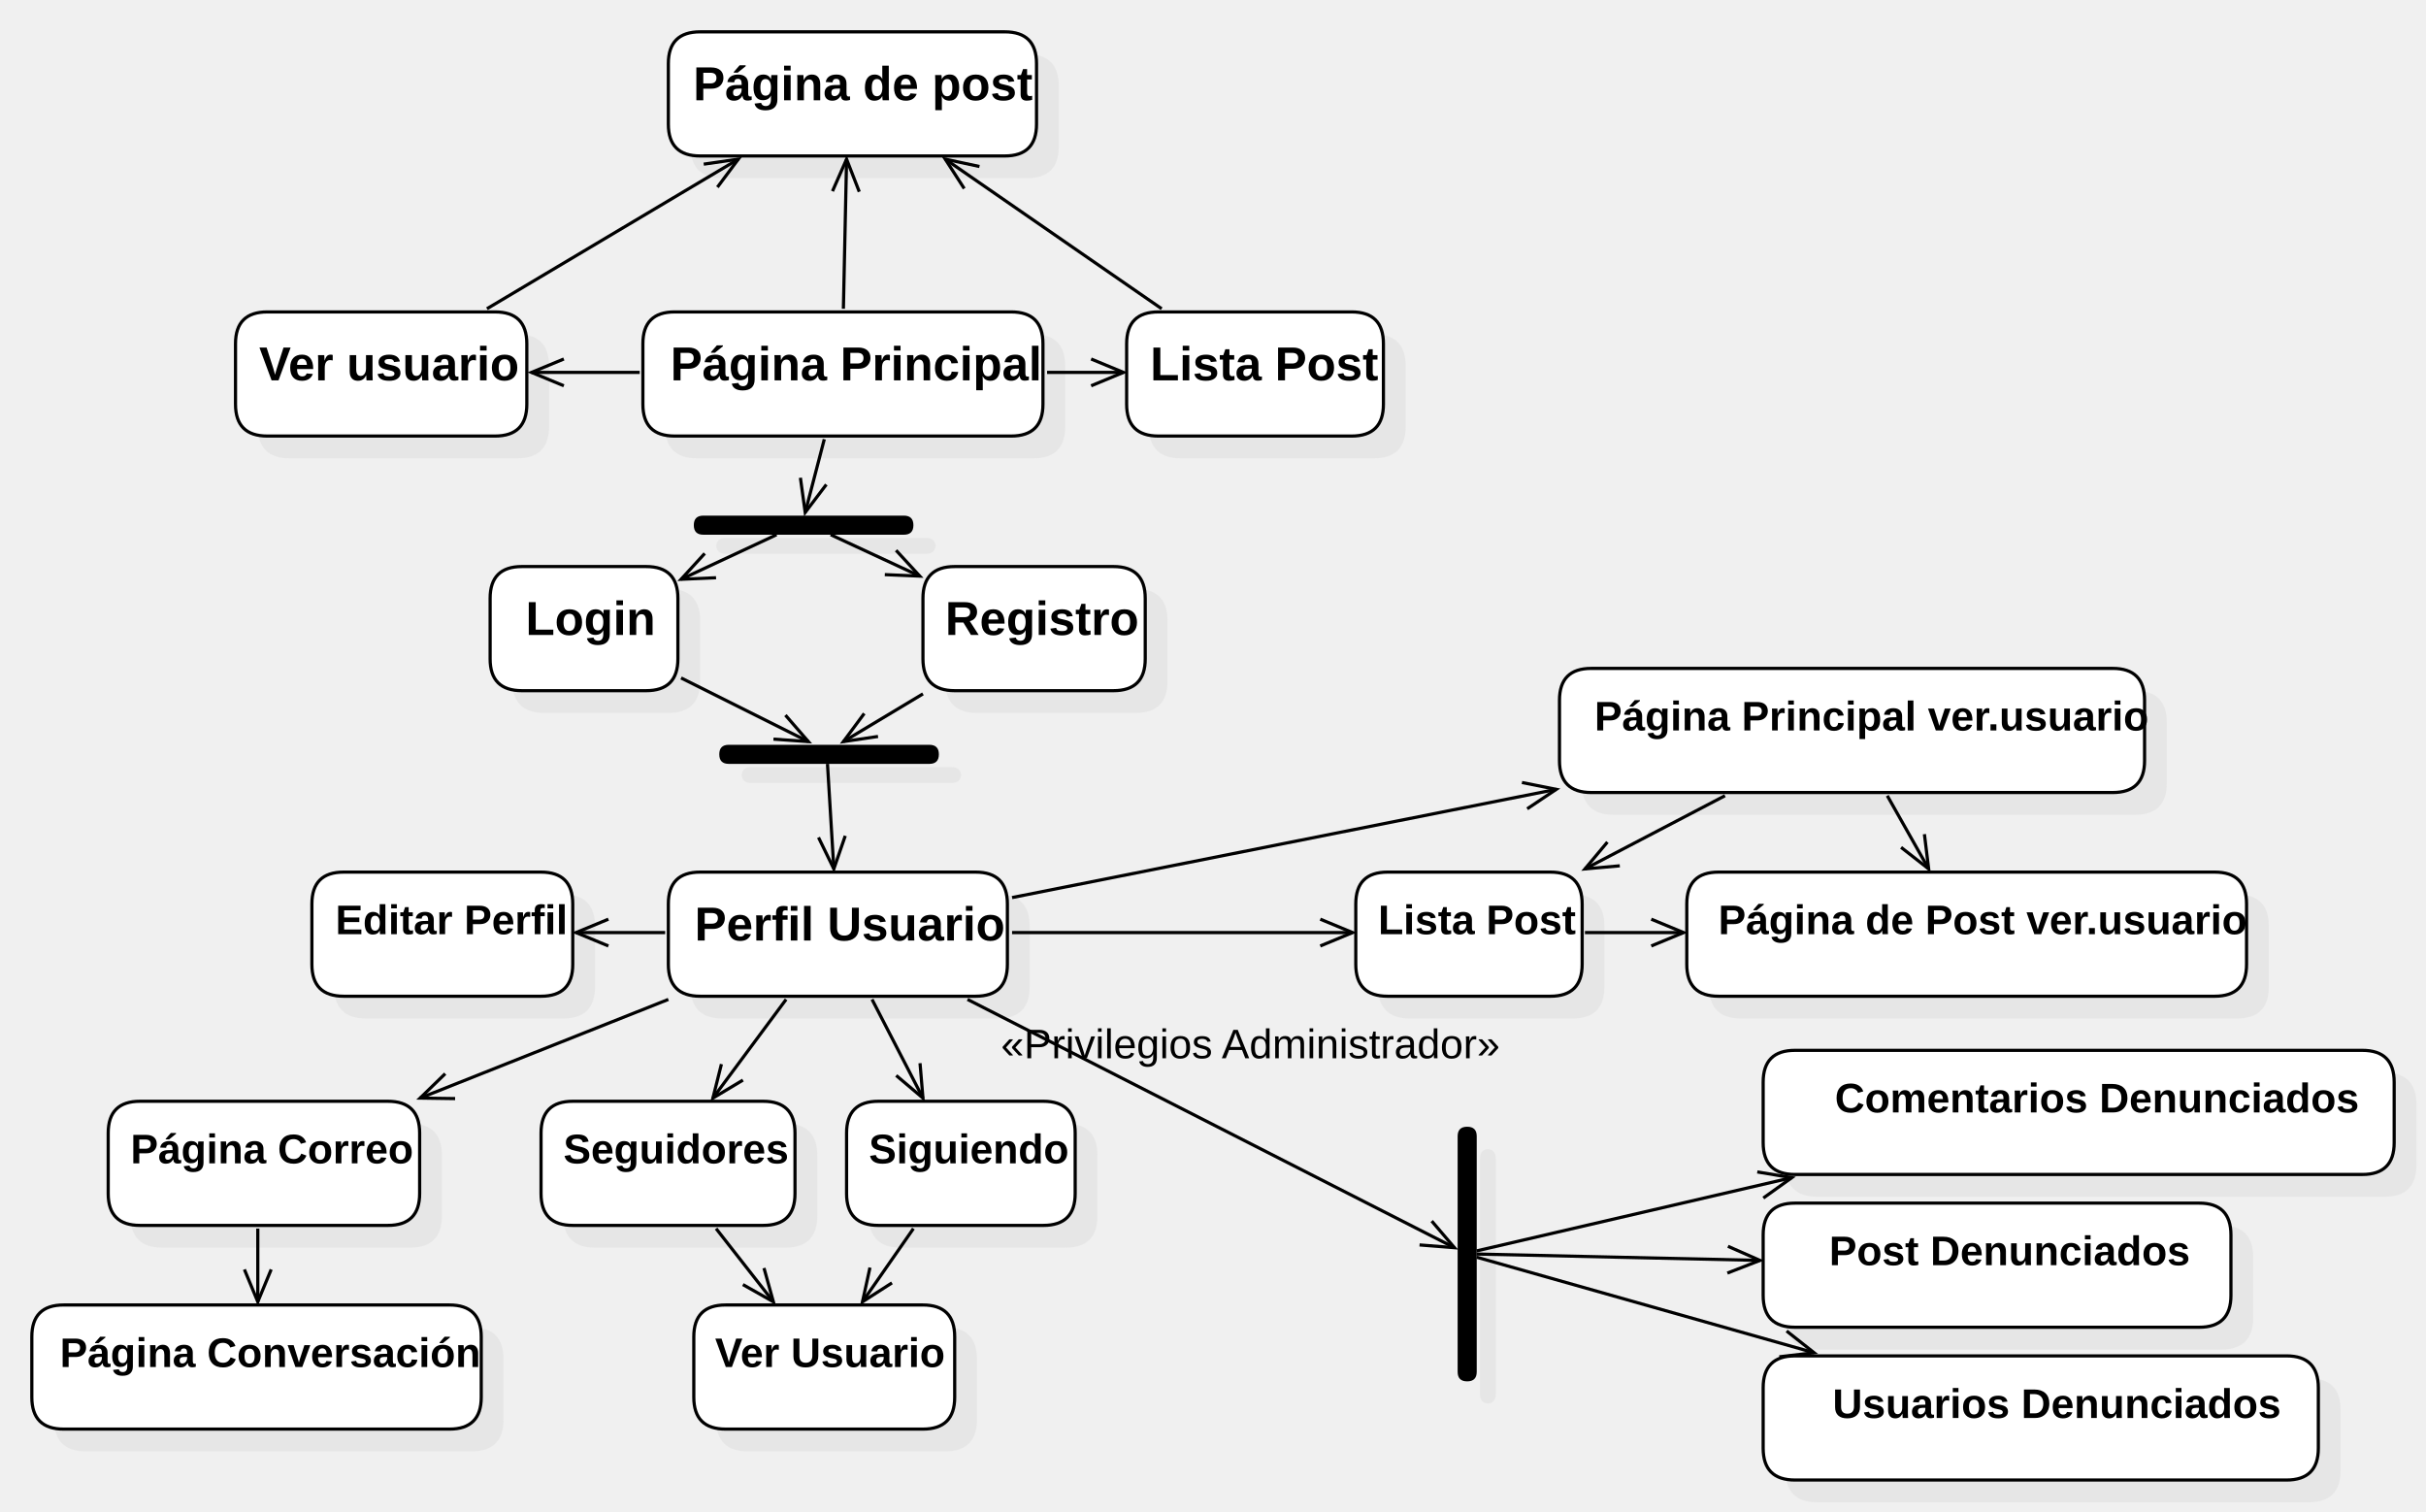
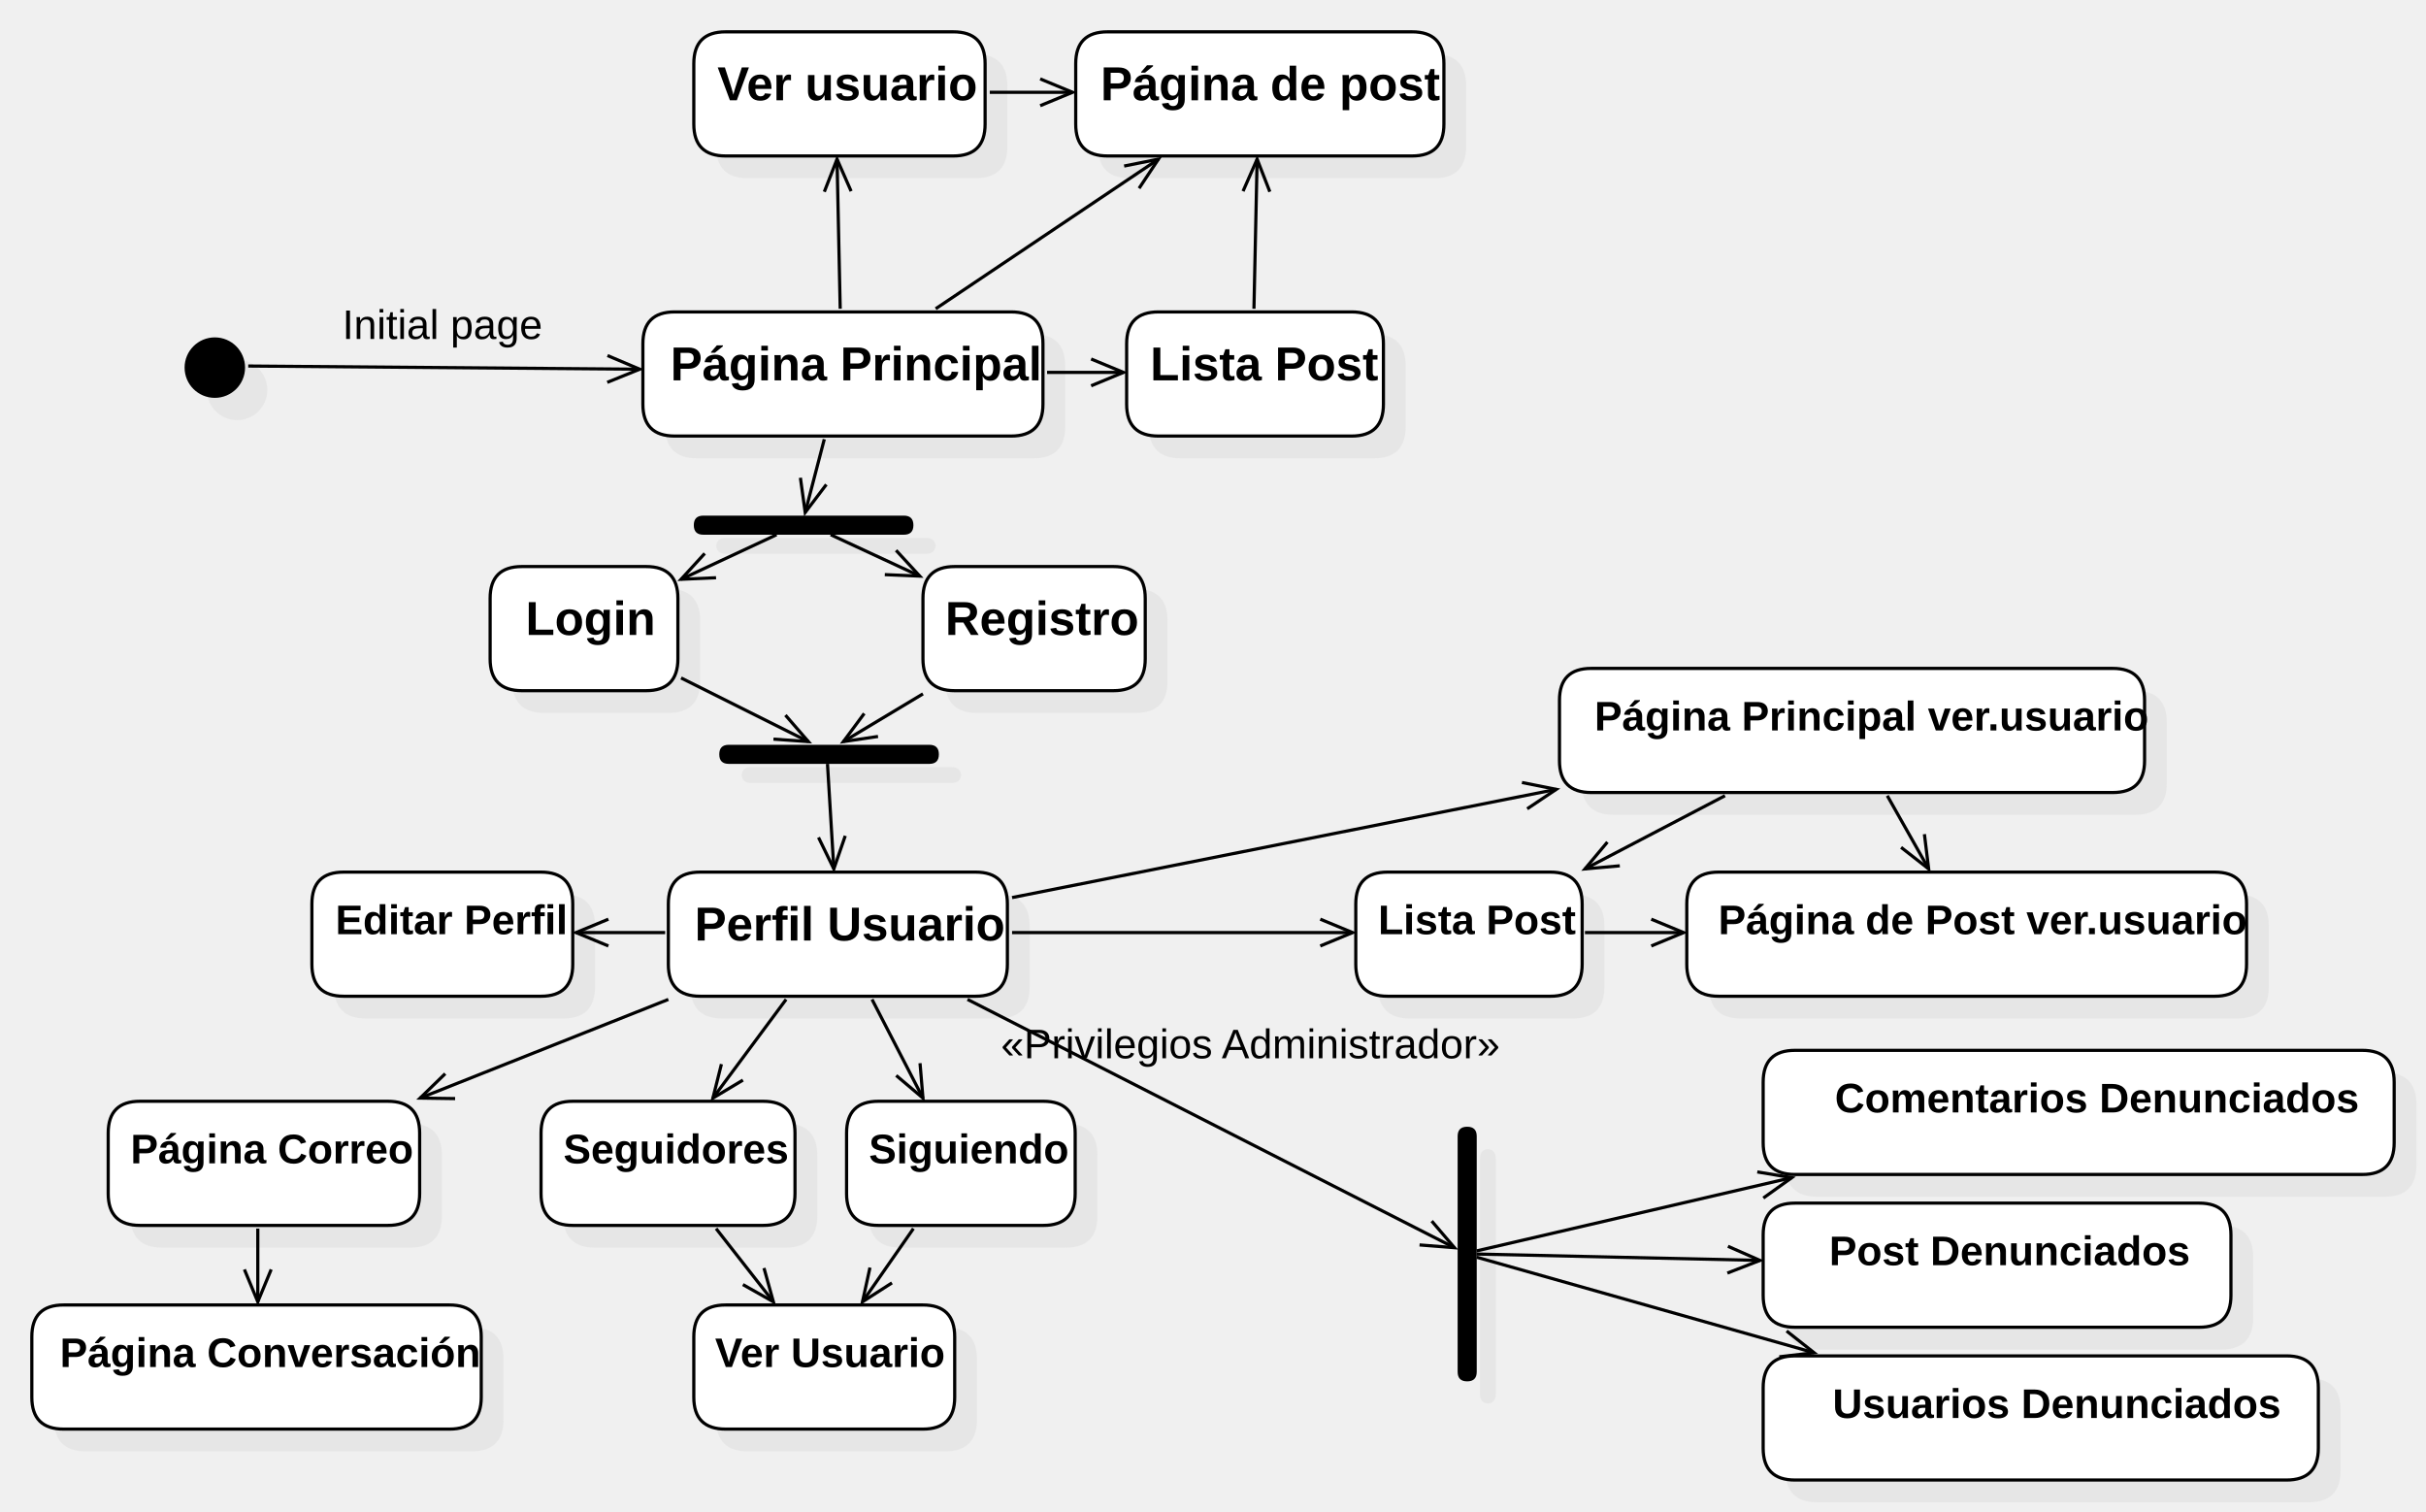
<svg xmlns="http://www.w3.org/2000/svg" version="1.1" width="762.268" height="475">
  <defs />
  <g>
    <g transform="translate(-30,-46) scale(1,1)">
      <path fill="#C0C0C0" stroke="none" d="M 249 151 L 354.704 151 Q 364.704 151 364.704 161 L 364.704 180 Q 364.704 190 354.704 190 L 249 190 Q 239 190 239 180 L 239 161 Q 239 151 249 151 Z" opacity="0.2" />
    </g>
    <g transform="translate(-30,-46) scale(1,1)">
      <path fill="#ffffff" stroke="none" d="M 242 144 L 347.704 144 Q 357.704 144 357.704 154 L 357.704 173 Q 357.704 183 347.704 183 L 242 183 Q 232 183 232 173 L 232 154 Q 232 144 242 144 Z" />
    </g>
    <g transform="translate(-30,-46) scale(1,1)">
      <path fill="none" stroke="#000000" d="M 242 144 L 347.704 144 Q 357.704 144 357.704 154 L 357.704 173 Q 357.704 183 347.704 183 L 242 183 Q 232 183 232 173 L 232 154 Q 232 144 242 144 Z" stroke-miterlimit="10" />
    </g>
    <g transform="translate(-30,-46) scale(1,1)">
      <g>
        <path fill="none" stroke="none" />
        <text fill="#000000" stroke="none" font-family="Arial" font-size="15px" font-style="normal" font-weight="bold" text-decoration="none" x="240.653" y="165.5">Página Principal</text>
      </g>
    </g>
    <g transform="translate(-30,-46) scale(1,1)">
-       <path fill="#C0C0C0" stroke="none" d="M 257 63 L 352.685 63 Q 362.685 63 362.685 73 L 362.685 92 Q 362.685 102 352.685 102 L 257 102 Q 247 102 247 92 L 247 73 Q 247 63 257 63 Z" opacity="0.2" />
-     </g>
-     <g transform="translate(-30,-46) scale(1,1)">
-       <path fill="#ffffff" stroke="none" d="M 250 56 L 345.685 56 Q 355.685 56 355.685 66 L 355.685 85 Q 355.685 95 345.685 95 L 250 95 Q 240 95 240 85 L 240 66 Q 240 56 250 56 Z" />
-     </g>
-     <g transform="translate(-30,-46) scale(1,1)">
-       <path fill="none" stroke="#000000" d="M 250 56 L 345.685 56 Q 355.685 56 355.685 66 L 355.685 85 Q 355.685 95 345.685 95 L 250 95 Q 240 95 240 85 L 240 66 Q 240 56 250 56 Z" stroke-miterlimit="10" />
-     </g>
-     <g transform="translate(-30,-46) scale(1,1)">
-       <g>
-         <path fill="none" stroke="none" />
-         <text fill="#000000" stroke="none" font-family="Arial" font-size="15px" font-style="normal" font-weight="bold" text-decoration="none" x="247.803" y="77.5">Página de post</text>
-       </g>
-     </g>
-     <g transform="translate(-30,-46) scale(1,1)">
-       <path fill="none" stroke="#000000" d="M 295 143 L 296 96" stroke-miterlimit="10" />
-     </g>
-     <g transform="translate(-30,-46) scale(1,1)">
-       <path fill="none" stroke="#000000" d="M 299.992 106.25 L 296 96 L 291.575 106.071" stroke-miterlimit="10" />
+       <path fill="#C0C0C0" stroke="none" d="M 385 63 L 480.685 63 Q 490.685 63 490.685 73 L 490.685 92 Q 490.685 102 480.685 102 L 385 102 Q 375 102 375 92 L 375 73 Q 375 63 385 63 Z" opacity="0.2" />
+     </g>
+     <g transform="translate(-30,-46) scale(1,1)">
+       <path fill="#ffffff" stroke="none" d="M 378 56 L 473.685 56 Q 483.685 56 483.685 66 L 483.685 85 Q 483.685 95 473.685 95 L 378 95 Q 368 95 368 85 L 368 66 Q 368 56 378 56 Z" />
+     </g>
+     <g transform="translate(-30,-46) scale(1,1)">
+       <path fill="none" stroke="#000000" d="M 378 56 L 473.685 56 Q 483.685 56 483.685 66 L 483.685 85 Q 483.685 95 473.685 95 L 378 95 Q 368 95 368 85 L 368 66 Q 368 56 378 56 Z" stroke-miterlimit="10" />
+     </g>
+     <g transform="translate(-30,-46) scale(1,1)">
+       <g>
+         <path fill="none" stroke="none" />
+         <text fill="#000000" stroke="none" font-family="Arial" font-size="15px" font-style="normal" font-weight="bold" text-decoration="none" x="375.803" y="77.5">Página de post</text>
+       </g>
+     </g>
+     <g transform="translate(-30,-46) scale(1,1)">
+       <path fill="none" stroke="#000000" d="M 324 143 L 394 96" stroke-miterlimit="10" />
+     </g>
+     <g transform="translate(-30,-46) scale(1,1)">
+       <path fill="none" stroke="#000000" d="M 387.909 105.16 L 394 96 L 383.216 98.17" stroke-miterlimit="10" />
    </g>
    <g transform="translate(-30,-46) scale(1,1)">
      <path fill="#C0C0C0" stroke="none" d="M 401 151 L 461.682 151 Q 471.682 151 471.682 161 L 471.682 180 Q 471.682 190 461.682 190 L 401 190 Q 391 190 391 180 L 391 161 Q 391 151 401 151 Z" opacity="0.2" />
    </g>
    <g transform="translate(-30,-46) scale(1,1)">
      <path fill="#ffffff" stroke="none" d="M 394 144 L 454.682 144 Q 464.682 144 464.682 154 L 464.682 173 Q 464.682 183 454.682 183 L 394 183 Q 384 183 384 173 L 384 154 Q 384 144 394 144 Z" />
    </g>
    <g transform="translate(-30,-46) scale(1,1)">
      <path fill="none" stroke="#000000" d="M 394 144 L 454.682 144 Q 464.682 144 464.682 154 L 464.682 173 Q 464.682 183 454.682 183 L 394 183 Q 384 183 384 173 L 384 154 Q 384 144 394 144 Z" stroke-miterlimit="10" />
    </g>
    <g transform="translate(-30,-46) scale(1,1)">
      <g>
        <path fill="none" stroke="none" />
        <text fill="#000000" stroke="none" font-family="Arial" font-size="15px" font-style="normal" font-weight="bold" text-decoration="none" x="391.408" y="165.5">Lista Post</text>
      </g>
    </g>
    <g transform="translate(-30,-46) scale(1,1)">
      <path fill="none" stroke="#000000" d="M 359 163 L 383 163" stroke-miterlimit="10" />
    </g>
    <g transform="translate(-30,-46) scale(1,1)">
      <path fill="none" stroke="#000000" d="M 372.837 167.21 L 383 163 L 372.837 158.79" stroke-miterlimit="10" />
    </g>
    <g transform="translate(-30,-46) scale(1,1)">
-       <path fill="#C0C0C0" stroke="none" d="M 121 151 L 192.529 151 Q 202.529 151 202.529 161 L 202.529 180 Q 202.529 190 192.529 190 L 121 190 Q 111 190 111 180 L 111 161 Q 111 151 121 151 Z" opacity="0.2" />
-     </g>
-     <g transform="translate(-30,-46) scale(1,1)">
-       <path fill="#ffffff" stroke="none" d="M 114 144 L 185.529 144 Q 195.529 144 195.529 154 L 195.529 173 Q 195.529 183 185.529 183 L 114 183 Q 104 183 104 173 L 104 154 Q 104 144 114 144 Z" />
-     </g>
-     <g transform="translate(-30,-46) scale(1,1)">
-       <path fill="none" stroke="#000000" d="M 114 144 L 185.529 144 Q 195.529 144 195.529 154 L 195.529 173 Q 195.529 183 185.529 183 L 114 183 Q 104 183 104 173 L 104 154 Q 104 144 114 144 Z" stroke-miterlimit="10" />
-     </g>
-     <g transform="translate(-30,-46) scale(1,1)">
-       <g>
-         <path fill="none" stroke="none" />
-         <text fill="#000000" stroke="none" font-family="Arial" font-size="15px" font-style="normal" font-weight="bold" text-decoration="none" x="111.411" y="165.5">Ver usuario</text>
-       </g>
-     </g>
-     <g transform="translate(-30,-46) scale(1,1)">
-       <path fill="none" stroke="#000000" d="M 231 163 L 197 163" stroke-miterlimit="10" />
-     </g>
-     <g transform="translate(-30,-46) scale(1,1)">
-       <path fill="none" stroke="#000000" d="M 207.163 158.79 L 197 163 L 207.163 167.21" stroke-miterlimit="10" />
-     </g>
-     <g transform="translate(-30,-46) scale(1,1)">
-       <path fill="none" stroke="#000000" d="M 395 143 L 327 96" stroke-miterlimit="10" />
-     </g>
-     <g transform="translate(-30,-46) scale(1,1)">
-       <path fill="none" stroke="#000000" d="M 337.754 98.315 L 327 96 L 332.967 105.241" stroke-miterlimit="10" />
-     </g>
-     <g transform="translate(-30,-46) scale(1,1)">
-       <path fill="none" stroke="#000000" d="M 183 143 L 262 96" stroke-miterlimit="10" />
-     </g>
-     <g transform="translate(-30,-46) scale(1,1)">
-       <path fill="none" stroke="#000000" d="M 255.418 104.814 L 262 96 L 251.114 97.578" stroke-miterlimit="10" />
+       <path fill="#C0C0C0" stroke="none" d="M 265 63 L 336.529 63 Q 346.529 63 346.529 73 L 346.529 92 Q 346.529 102 336.529 102 L 265 102 Q 255 102 255 92 L 255 73 Q 255 63 265 63 Z" opacity="0.2" />
+     </g>
+     <g transform="translate(-30,-46) scale(1,1)">
+       <path fill="#ffffff" stroke="none" d="M 258 56 L 329.529 56 Q 339.529 56 339.529 66 L 339.529 85 Q 339.529 95 329.529 95 L 258 95 Q 248 95 248 85 L 248 66 Q 248 56 258 56 Z" />
+     </g>
+     <g transform="translate(-30,-46) scale(1,1)">
+       <path fill="none" stroke="#000000" d="M 258 56 L 329.529 56 Q 339.529 56 339.529 66 L 339.529 85 Q 339.529 95 329.529 95 L 258 95 Q 248 95 248 85 L 248 66 Q 248 56 258 56 Z" stroke-miterlimit="10" />
+     </g>
+     <g transform="translate(-30,-46) scale(1,1)">
+       <g>
+         <path fill="none" stroke="none" />
+         <text fill="#000000" stroke="none" font-family="Arial" font-size="15px" font-style="normal" font-weight="bold" text-decoration="none" x="255.411" y="77.5">Ver usuario</text>
+       </g>
+     </g>
+     <g transform="translate(-30,-46) scale(1,1)">
+       <path fill="none" stroke="#000000" d="M 294 143 L 293 96" stroke-miterlimit="10" />
+     </g>
+     <g transform="translate(-30,-46) scale(1,1)">
+       <path fill="none" stroke="#000000" d="M 297.425 106.071 L 293 96 L 289.008 106.25" stroke-miterlimit="10" />
+     </g>
+     <g transform="translate(-30,-46) scale(1,1)">
+       <path fill="none" stroke="#000000" d="M 424 143 L 425 96" stroke-miterlimit="10" />
+     </g>
+     <g transform="translate(-30,-46) scale(1,1)">
+       <path fill="none" stroke="#000000" d="M 428.992 106.25 L 425 96 L 420.575 106.071" stroke-miterlimit="10" />
+     </g>
+     <g transform="translate(-30,-46) scale(1,1)">
+       <path fill="none" stroke="#000000" d="M 341 75 L 367 75" stroke-miterlimit="10" />
+     </g>
+     <g transform="translate(-30,-46) scale(1,1)">
+       <path fill="none" stroke="#000000" d="M 356.837 79.21 L 367 75 L 356.837 70.79" stroke-miterlimit="10" />
    </g>
    <g transform="translate(-30,-46) scale(1,1)">
      <path fill="#C0C0C0" stroke="none" d="M 258 215 L 321 215 Q 324 215 324 218 L 324 217 Q 324 220 321 220 L 258 220 Q 255 220 255 217 L 255 218 Q 255 215 258 215 Z" opacity="0.2" />
    </g>
    <g transform="translate(-30,-46) scale(1,1)">
      <path fill="#000000" stroke="none" d="M 251 208 L 314 208 Q 317 208 317 211 L 317 211 Q 317 214 314 214 L 251 214 Q 248 214 248 211 L 248 211 Q 248 208 251 208 Z" />
    </g>
    <g transform="translate(-30,-46) scale(1,1)">
      <path fill="#C0C0C0" stroke="none" d="M 266 287 L 329 287 Q 332 287 332 290 L 332 289 Q 332 292 329 292 L 266 292 Q 263 292 263 289 L 263 290 Q 263 287 266 287 Z" opacity="0.2" />
    </g>
    <g transform="translate(-30,-46) scale(1,1)">
      <path fill="#000000" stroke="none" d="M 259 280 L 322 280 Q 325 280 325 283 L 325 283 Q 325 286 322 286 L 259 286 Q 256 286 256 283 L 256 283 Q 256 280 259 280 Z" />
    </g>
    <g transform="translate(-30,-46) scale(1,1)">
      <path fill="none" stroke="#000000" d="M 289 184 L 283 207" stroke-miterlimit="10" />
    </g>
    <g transform="translate(-30,-46) scale(1,1)">
      <path fill="none" stroke="#000000" d="M 281.492 196.104 L 283 207 L 289.638 198.229" stroke-miterlimit="10" />
    </g>
    <g transform="translate(-30,-46) scale(1,1)">
      <path fill="#C0C0C0" stroke="none" d="M 201 231 L 240 231 Q 250 231 250 241 L 250 260 Q 250 270 240 270 L 201 270 Q 191 270 191 260 L 191 241 Q 191 231 201 231 Z" opacity="0.2" />
    </g>
    <g transform="translate(-30,-46) scale(1,1)">
      <path fill="#ffffff" stroke="none" d="M 194 224 L 233 224 Q 243 224 243 234 L 243 253 Q 243 263 233 263 L 194 263 Q 184 263 184 253 L 184 234 Q 184 224 194 224 Z" />
    </g>
    <g transform="translate(-30,-46) scale(1,1)">
      <path fill="none" stroke="#000000" d="M 194 224 L 233 224 Q 243 224 243 234 L 243 253 Q 243 263 233 263 L 194 263 Q 184 263 184 253 L 184 234 Q 184 224 194 224 Z" stroke-miterlimit="10" />
    </g>
    <g transform="translate(-30,-46) scale(1,1)">
      <g>
        <path fill="none" stroke="none" />
        <text fill="#000000" stroke="none" font-family="Arial" font-size="15px" font-style="normal" font-weight="bold" text-decoration="none" x="195.149" y="245.5">Login</text>
      </g>
    </g>
    <g transform="translate(-30,-46) scale(1,1)">
      <path fill="#C0C0C0" stroke="none" d="M 337 231 L 386.842 231 Q 396.842 231 396.842 241 L 396.842 260 Q 396.842 270 386.842 270 L 337 270 Q 327 270 327 260 L 327 241 Q 327 231 337 231 Z" opacity="0.2" />
    </g>
    <g transform="translate(-30,-46) scale(1,1)">
      <path fill="#ffffff" stroke="none" d="M 330 224 L 379.842 224 Q 389.842 224 389.842 234 L 389.842 253 Q 389.842 263 379.842 263 L 330 263 Q 320 263 320 253 L 320 234 Q 320 224 330 224 Z" />
    </g>
    <g transform="translate(-30,-46) scale(1,1)">
      <path fill="none" stroke="#000000" d="M 330 224 L 379.842 224 Q 389.842 224 389.842 234 L 389.842 253 Q 389.842 263 379.842 263 L 330 263 Q 320 263 320 253 L 320 234 Q 320 224 330 224 Z" stroke-miterlimit="10" />
    </g>
    <g transform="translate(-30,-46) scale(1,1)">
      <g>
        <path fill="none" stroke="none" />
        <text fill="#000000" stroke="none" font-family="Arial" font-size="15px" font-style="normal" font-weight="bold" text-decoration="none" x="326.994" y="245.5">Registro</text>
      </g>
    </g>
    <g transform="translate(-30,-46) scale(1,1)">
      <path fill="none" stroke="#000000" d="M 274 214 L 244 228" stroke-miterlimit="10" />
    </g>
    <g transform="translate(-30,-46) scale(1,1)">
      <path fill="none" stroke="#000000" d="M 251.429 219.888 L 244 228 L 254.989 227.517" stroke-miterlimit="10" />
    </g>
    <g transform="translate(-30,-46) scale(1,1)">
      <path fill="none" stroke="#000000" d="M 291 214 L 319 227" stroke-miterlimit="10" />
    </g>
    <g transform="translate(-30,-46) scale(1,1)">
      <path fill="none" stroke="#000000" d="M 308.01 226.538 L 319 227 L 311.555 218.902" stroke-miterlimit="10" />
    </g>
    <g transform="translate(-30,-46) scale(1,1)">
      <path fill="none" stroke="#000000" d="M 320 264 L 295 279" stroke-miterlimit="10" />
    </g>
    <g transform="translate(-30,-46) scale(1,1)">
      <path fill="none" stroke="#000000" d="M 301.549 270.162 L 295 279 L 305.88 277.381" stroke-miterlimit="10" />
    </g>
    <g transform="translate(-30,-46) scale(1,1)">
      <path fill="none" stroke="#000000" d="M 244 259 L 284 279" stroke-miterlimit="10" />
    </g>
    <g transform="translate(-30,-46) scale(1,1)">
      <path fill="none" stroke="#000000" d="M 273.028 278.22 L 284 279 L 276.793 270.69" stroke-miterlimit="10" />
    </g>
    <g transform="translate(-30,-46) scale(1,1)">
      <path fill="#C0C0C0" stroke="none" d="M 257 327 L 343.529 327 Q 353.529 327 353.529 337 L 353.529 356 Q 353.529 366 343.529 366 L 257 366 Q 247 366 247 356 L 247 337 Q 247 327 257 327 Z" opacity="0.2" />
    </g>
    <g transform="translate(-30,-46) scale(1,1)">
      <path fill="#ffffff" stroke="none" d="M 250 320 L 336.529 320 Q 346.529 320 346.529 330 L 346.529 349 Q 346.529 359 336.529 359 L 250 359 Q 240 359 240 349 L 240 330 Q 240 320 250 320 Z" />
    </g>
    <g transform="translate(-30,-46) scale(1,1)">
      <path fill="none" stroke="#000000" d="M 250 320 L 336.529 320 Q 346.529 320 346.529 330 L 346.529 349 Q 346.529 359 336.529 359 L 250 359 Q 240 359 240 349 L 240 330 Q 240 320 250 320 Z" stroke-miterlimit="10" />
    </g>
    <g transform="translate(-30,-46) scale(1,1)">
      <g>
        <path fill="none" stroke="none" />
        <text fill="#000000" stroke="none" font-family="Arial" font-size="15px" font-style="normal" font-weight="bold" text-decoration="none" x="248.25" y="341.5">Perfil Usuario</text>
      </g>
    </g>
    <g transform="translate(-30,-46) scale(1,1)">
      <path fill="none" stroke="#000000" d="M 290 286 L 292 319" stroke-miterlimit="10" />
    </g>
    <g transform="translate(-30,-46) scale(1,1)">
      <path fill="none" stroke="#000000" d="M 287.183 309.111 L 292 319 L 295.587 308.601" stroke-miterlimit="10" />
    </g>
    <g transform="translate(-30,-46) scale(1,1)">
      <path fill="#C0C0C0" stroke="none" d="M 537 263 L 700.84 263 Q 710.84 263 710.84 273 L 710.84 292 Q 710.84 302 700.84 302 L 537 302 Q 527 302 527 292 L 527 273 Q 527 263 537 263 Z" opacity="0.2" />
    </g>
    <g transform="translate(-30,-46) scale(1,1)">
      <path fill="#ffffff" stroke="none" d="M 530 256 L 693.84 256 Q 703.84 256 703.84 266 L 703.84 285 Q 703.84 295 693.84 295 L 530 295 Q 520 295 520 285 L 520 266 Q 520 256 530 256 Z" />
    </g>
    <g transform="translate(-30,-46) scale(1,1)">
      <path fill="none" stroke="#000000" d="M 530 256 L 693.84 256 Q 703.84 256 703.84 266 L 703.84 285 Q 703.84 295 693.84 295 L 530 295 Q 520 295 520 285 L 520 266 Q 520 256 530 256 Z" stroke-miterlimit="10" />
    </g>
    <g transform="translate(-30,-46) scale(1,1)">
      <g>
        <path fill="none" stroke="none" />
        <text fill="#000000" stroke="none" font-family="Arial" font-size="13px" font-style="normal" font-weight="bold" text-decoration="none" x="530.987" y="275.5">Página Principal ver.usuario</text>
      </g>
    </g>
    <g transform="translate(-30,-46) scale(1,1)">
      <path fill="none" stroke="#000000" d="M 348 328 L 519 294" stroke-miterlimit="10" />
    </g>
    <g transform="translate(-30,-46) scale(1,1)">
      <path fill="none" stroke="#000000" d="M 509.853 300.111 L 519 294 L 508.212 291.853" stroke-miterlimit="10" />
    </g>
    <g transform="translate(-30,-46) scale(1,1)">
      <path fill="#C0C0C0" stroke="none" d="M 577 327 L 732.886 327 Q 742.886 327 742.886 337 L 742.886 356 Q 742.886 366 732.886 366 L 577 366 Q 567 366 567 356 L 567 337 Q 567 327 577 327 Z" opacity="0.2" />
    </g>
    <g transform="translate(-30,-46) scale(1,1)">
      <path fill="#ffffff" stroke="none" d="M 570 320 L 725.886 320 Q 735.886 320 735.886 330 L 735.886 349 Q 735.886 359 725.886 359 L 570 359 Q 560 359 560 349 L 560 330 Q 560 320 570 320 Z" />
    </g>
    <g transform="translate(-30,-46) scale(1,1)">
      <path fill="none" stroke="#000000" d="M 570 320 L 725.886 320 Q 735.886 320 735.886 330 L 735.886 349 Q 735.886 359 725.886 359 L 570 359 Q 560 359 560 349 L 560 330 Q 560 320 570 320 Z" stroke-miterlimit="10" />
    </g>
    <g transform="translate(-30,-46) scale(1,1)">
      <g>
        <path fill="none" stroke="none" />
        <text fill="#000000" stroke="none" font-family="Arial" font-size="13px" font-style="normal" font-weight="bold" text-decoration="none" x="569.896" y="339.5">Página de Post ver.usuario</text>
      </g>
    </g>
    <g transform="translate(-30,-46) scale(1,1)">
      <path fill="none" stroke="#000000" d="M 623 296 L 636 319" stroke-miterlimit="10" />
    </g>
    <g transform="translate(-30,-46) scale(1,1)">
      <path fill="none" stroke="#000000" d="M 627.335 312.224 L 636 319 L 634.664 308.081" stroke-miterlimit="10" />
    </g>
    <g transform="translate(-30,-46) scale(1,1)">
      <path fill="#C0C0C0" stroke="none" d="M 473 327 L 524.125 327 Q 534.125 327 534.125 337 L 534.125 356 Q 534.125 366 524.125 366 L 473 366 Q 463 366 463 356 L 463 337 Q 463 327 473 327 Z" opacity="0.2" />
    </g>
    <g transform="translate(-30,-46) scale(1,1)">
      <path fill="#ffffff" stroke="none" d="M 466 320 L 517.125 320 Q 527.125 320 527.125 330 L 527.125 349 Q 527.125 359 517.125 359 L 466 359 Q 456 359 456 349 L 456 330 Q 456 320 466 320 Z" />
    </g>
    <g transform="translate(-30,-46) scale(1,1)">
      <path fill="none" stroke="#000000" d="M 466 320 L 517.125 320 Q 527.125 320 527.125 330 L 527.125 349 Q 527.125 359 517.125 359 L 466 359 Q 456 359 456 349 L 456 330 Q 456 320 466 320 Z" stroke-miterlimit="10" />
    </g>
    <g transform="translate(-30,-46) scale(1,1)">
      <g>
        <path fill="none" stroke="none" />
        <text fill="#000000" stroke="none" font-family="Arial" font-size="13px" font-style="normal" font-weight="bold" text-decoration="none" x="463.02" y="339.5">Lista Post</text>
      </g>
    </g>
    <g transform="translate(-30,-46) scale(1,1)">
      <path fill="none" stroke="#000000" d="M 348 339 L 455 339" stroke-miterlimit="10" />
    </g>
    <g transform="translate(-30,-46) scale(1,1)">
      <path fill="none" stroke="#000000" d="M 444.837 343.21 L 455 339 L 444.837 334.79" stroke-miterlimit="10" />
    </g>
    <g transform="translate(-30,-46) scale(1,1)">
      <path fill="none" stroke="#000000" d="M 528 339 L 559 339" stroke-miterlimit="10" />
    </g>
    <g transform="translate(-30,-46) scale(1,1)">
      <path fill="none" stroke="#000000" d="M 548.837 343.21 L 559 339 L 548.837 334.79" stroke-miterlimit="10" />
    </g>
    <g transform="translate(-30,-46) scale(1,1)">
      <path fill="none" stroke="#000000" d="M 572 296 L 528 319" stroke-miterlimit="10" />
    </g>
    <g transform="translate(-30,-46) scale(1,1)">
      <path fill="none" stroke="#000000" d="M 535.056 310.562 L 528 319 L 538.956 318.023" stroke-miterlimit="10" />
    </g>
    <g transform="translate(-30,-46) scale(1,1)">
      <path fill="#C0C0C0" stroke="none" d="M 145 327 L 206.966 327 Q 216.966 327 216.966 337 L 216.966 356 Q 216.966 366 206.966 366 L 145 366 Q 135 366 135 356 L 135 337 Q 135 327 145 327 Z" opacity="0.2" />
    </g>
    <g transform="translate(-30,-46) scale(1,1)">
      <path fill="#ffffff" stroke="none" d="M 138 320 L 199.966 320 Q 209.966 320 209.966 330 L 209.966 349 Q 209.966 359 199.966 359 L 138 359 Q 128 359 128 349 L 128 330 Q 128 320 138 320 Z" />
    </g>
    <g transform="translate(-30,-46) scale(1,1)">
      <path fill="none" stroke="#000000" d="M 138 320 L 199.966 320 Q 209.966 320 209.966 330 L 209.966 349 Q 209.966 359 199.966 359 L 138 359 Q 128 359 128 349 L 128 330 Q 128 320 138 320 Z" stroke-miterlimit="10" />
    </g>
    <g transform="translate(-30,-46) scale(1,1)">
      <g>
        <path fill="none" stroke="none" />
        <text fill="#000000" stroke="none" font-family="Arial" font-size="13px" font-style="normal" font-weight="bold" text-decoration="none" x="135.388" y="339.5">Editar Perfil</text>
      </g>
    </g>
    <g transform="translate(-30,-46) scale(1,1)">
      <path fill="none" stroke="#000000" d="M 239 339 L 211 339" stroke-miterlimit="10" />
    </g>
    <g transform="translate(-30,-46) scale(1,1)">
      <path fill="none" stroke="#000000" d="M 221.163 334.79 L 211 339 L 221.163 343.21" stroke-miterlimit="10" />
    </g>
    <g transform="translate(-30,-46) scale(1,1)">
      <path fill="#C0C0C0" stroke="none" d="M 81 399 L 158.854 399 Q 168.854 399 168.854 409 L 168.854 428 Q 168.854 438 158.854 438 L 81 438 Q 71 438 71 428 L 71 409 Q 71 399 81 399 Z" opacity="0.2" />
    </g>
    <g transform="translate(-30,-46) scale(1,1)">
      <path fill="#ffffff" stroke="none" d="M 74 392 L 151.854 392 Q 161.854 392 161.854 402 L 161.854 421 Q 161.854 431 151.854 431 L 74 431 Q 64 431 64 421 L 64 402 Q 64 392 74 392 Z" />
    </g>
    <g transform="translate(-30,-46) scale(1,1)">
      <path fill="none" stroke="#000000" d="M 74 392 L 151.854 392 Q 161.854 392 161.854 402 L 161.854 421 Q 161.854 431 151.854 431 L 74 431 Q 64 431 64 421 L 64 402 Q 64 392 74 392 Z" stroke-miterlimit="10" />
    </g>
    <g transform="translate(-30,-46) scale(1,1)">
      <g>
        <path fill="none" stroke="none" />
        <text fill="#000000" stroke="none" font-family="Arial" font-size="13px" font-style="normal" font-weight="bold" text-decoration="none" x="71.014" y="411.5">Página Correo</text>
      </g>
    </g>
    <g transform="translate(-30,-46) scale(1,1)">
      <path fill="none" stroke="#000000" d="M 240 360 L 162 391" stroke-miterlimit="10" />
    </g>
    <g transform="translate(-30,-46) scale(1,1)">
      <path fill="none" stroke="#000000" d="M 169.889 383.335 L 162 391 L 172.999 391.158" stroke-miterlimit="10" />
    </g>
    <g transform="translate(-30,-46) scale(1,1)">
      <path fill="#C0C0C0" stroke="none" d="M 57 463 L 178.209 463 Q 188.209 463 188.209 473 L 188.209 492 Q 188.209 502 178.209 502 L 57 502 Q 47 502 47 492 L 47 473 Q 47 463 57 463 Z" opacity="0.2" />
    </g>
    <g transform="translate(-30,-46) scale(1,1)">
      <path fill="#ffffff" stroke="none" d="M 50 456 L 171.209 456 Q 181.209 456 181.209 466 L 181.209 485 Q 181.209 495 171.209 495 L 50 495 Q 40 495 40 485 L 40 466 Q 40 456 50 456 Z" />
    </g>
    <g transform="translate(-30,-46) scale(1,1)">
      <path fill="none" stroke="#000000" d="M 50 456 L 171.209 456 Q 181.209 456 181.209 466 L 181.209 485 Q 181.209 495 171.209 495 L 50 495 Q 40 495 40 485 L 40 466 Q 40 456 50 456 Z" stroke-miterlimit="10" />
    </g>
    <g transform="translate(-30,-46) scale(1,1)">
      <g>
        <path fill="none" stroke="none" />
        <text fill="#000000" stroke="none" font-family="Arial" font-size="13px" font-style="normal" font-weight="bold" text-decoration="none" x="48.816" y="475.5">Página Conversación</text>
      </g>
    </g>
    <g transform="translate(-30,-46) scale(1,1)">
      <path fill="none" stroke="#000000" d="M 111 432 L 111 455" stroke-miterlimit="10" />
    </g>
    <g transform="translate(-30,-46) scale(1,1)">
      <path fill="none" stroke="#000000" d="M 106.79 444.837 L 111 455 L 115.21 444.837" stroke-miterlimit="10" />
    </g>
    <g transform="translate(-30,-46) scale(1,1)">
      <path fill="#C0C0C0" stroke="none" d="M 217 399 L 276.795 399 Q 286.795 399 286.795 409 L 286.795 428 Q 286.795 438 276.795 438 L 217 438 Q 207 438 207 428 L 207 409 Q 207 399 217 399 Z" opacity="0.2" />
    </g>
    <g transform="translate(-30,-46) scale(1,1)">
      <path fill="#ffffff" stroke="none" d="M 210 392 L 269.795 392 Q 279.795 392 279.795 402 L 279.795 421 Q 279.795 431 269.795 431 L 210 431 Q 200 431 200 421 L 200 402 Q 200 392 210 392 Z" />
    </g>
    <g transform="translate(-30,-46) scale(1,1)">
      <path fill="none" stroke="#000000" d="M 210 392 L 269.795 392 Q 279.795 392 279.795 402 L 279.795 421 Q 279.795 431 269.795 431 L 210 431 Q 200 431 200 421 L 200 402 Q 200 392 210 392 Z" stroke-miterlimit="10" />
    </g>
    <g transform="translate(-30,-46) scale(1,1)">
      <g>
        <path fill="none" stroke="none" />
        <text fill="#000000" stroke="none" font-family="Arial" font-size="13px" font-style="normal" font-weight="bold" text-decoration="none" x="207.014" y="411.5">Seguidores</text>
      </g>
    </g>
    <g transform="translate(-30,-46) scale(1,1)">
      <path fill="#C0C0C0" stroke="none" d="M 313 399 L 364.829 399 Q 374.829 399 374.829 409 L 374.829 428 Q 374.829 438 364.829 438 L 313 438 Q 303 438 303 428 L 303 409 Q 303 399 313 399 Z" opacity="0.2" />
    </g>
    <g transform="translate(-30,-46) scale(1,1)">
      <path fill="#ffffff" stroke="none" d="M 306 392 L 357.829 392 Q 367.829 392 367.829 402 L 367.829 421 Q 367.829 431 357.829 431 L 306 431 Q 296 431 296 421 L 296 402 Q 296 392 306 392 Z" />
    </g>
    <g transform="translate(-30,-46) scale(1,1)">
      <path fill="none" stroke="#000000" d="M 306 392 L 357.829 392 Q 367.829 392 367.829 402 L 367.829 421 Q 367.829 431 357.829 431 L 306 431 Q 296 431 296 421 L 296 402 Q 296 392 306 392 Z" stroke-miterlimit="10" />
    </g>
    <g transform="translate(-30,-46) scale(1,1)">
      <g>
        <path fill="none" stroke="none" />
        <text fill="#000000" stroke="none" font-family="Arial" font-size="13px" font-style="normal" font-weight="bold" text-decoration="none" x="303.001" y="411.5">Siguiendo</text>
      </g>
    </g>
    <g transform="translate(-30,-46) scale(1,1)">
      <path fill="none" stroke="#000000" d="M 277 360 L 254 391" stroke-miterlimit="10" />
    </g>
    <g transform="translate(-30,-46) scale(1,1)">
      <path fill="none" stroke="#000000" d="M 256.675 380.33 L 254 391 L 263.436 385.347" stroke-miterlimit="10" />
    </g>
    <g transform="translate(-30,-46) scale(1,1)">
      <path fill="none" stroke="#000000" d="M 304 360 L 320 391" stroke-miterlimit="10" />
    </g>
    <g transform="translate(-30,-46) scale(1,1)">
      <path fill="none" stroke="#000000" d="M 311.598 383.9 L 320 391 L 319.08 380.039" stroke-miterlimit="10" />
    </g>
    <g transform="translate(-30,-46) scale(1,1)">
      <path fill="#C0C0C0" stroke="none" d="M 265 463 L 326.973 463 Q 336.973 463 336.973 473 L 336.973 492 Q 336.973 502 326.973 502 L 265 502 Q 255 502 255 492 L 255 473 Q 255 463 265 463 Z" opacity="0.2" />
    </g>
    <g transform="translate(-30,-46) scale(1,1)">
      <path fill="#ffffff" stroke="none" d="M 258 456 L 319.973 456 Q 329.973 456 329.973 466 L 329.973 485 Q 329.973 495 319.973 495 L 258 495 Q 248 495 248 485 L 248 466 Q 248 456 258 456 Z" />
    </g>
    <g transform="translate(-30,-46) scale(1,1)">
      <path fill="none" stroke="#000000" d="M 258 456 L 319.973 456 Q 329.973 456 329.973 466 L 329.973 485 Q 329.973 495 319.973 495 L 258 495 Q 248 495 248 485 L 248 466 Q 248 456 258 456 Z" stroke-miterlimit="10" />
    </g>
    <g transform="translate(-30,-46) scale(1,1)">
      <g>
        <path fill="none" stroke="none" />
        <text fill="#000000" stroke="none" font-family="Arial" font-size="13px" font-style="normal" font-weight="bold" text-decoration="none" x="254.668" y="475.5">Ver Usuario</text>
      </g>
    </g>
    <g transform="translate(-30,-46) scale(1,1)">
      <path fill="none" stroke="#000000" d="M 255 432 L 273 455" stroke-miterlimit="10" />
    </g>
    <g transform="translate(-30,-46) scale(1,1)">
      <path fill="none" stroke="#000000" d="M 263.422 449.591 L 273 455 L 270.052 444.402" stroke-miterlimit="10" />
    </g>
    <g transform="translate(-30,-46) scale(1,1)">
      <path fill="none" stroke="#000000" d="M 317 432 L 301 455" stroke-miterlimit="10" />
    </g>
    <g transform="translate(-30,-46) scale(1,1)">
      <path fill="none" stroke="#000000" d="M 303.348 444.254 L 301 455 L 310.259 449.061" stroke-miterlimit="10" />
    </g>
    <g transform="translate(-30,-46) scale(1,1)">
      <path fill="#C0C0C0" stroke="none" d="M 601 383 L 779.268 383 Q 789.268 383 789.268 393 L 789.268 412 Q 789.268 422 779.268 422 L 601 422 Q 591 422 591 412 L 591 393 Q 591 383 601 383 Z" opacity="0.2" />
    </g>
    <g transform="translate(-30,-46) scale(1,1)">
      <path fill="#ffffff" stroke="none" d="M 594 376 L 772.268 376 Q 782.268 376 782.268 386 L 782.268 405 Q 782.268 415 772.268 415 L 594 415 Q 584 415 584 405 L 584 386 Q 584 376 594 376 Z" />
    </g>
    <g transform="translate(-30,-46) scale(1,1)">
      <path fill="none" stroke="#000000" d="M 594 376 L 772.268 376 Q 782.268 376 782.268 386 L 782.268 405 Q 782.268 415 772.268 415 L 594 415 Q 584 415 584 405 L 584 386 Q 584 376 594 376 Z" stroke-miterlimit="10" />
    </g>
    <g transform="translate(-30,-46) scale(1,1)">
      <g>
        <path fill="none" stroke="none" />
        <text fill="#000000" stroke="none" font-family="Arial" font-size="13px" font-style="normal" font-weight="bold" text-decoration="none" x="606.537" y="395.5">Comentarios Denunciados</text>
      </g>
    </g>
    <g transform="translate(-30,-46) scale(1,1)">
      <path fill="#C0C0C0" stroke="none" d="M 601 431 L 727.979 431 Q 737.979 431 737.979 441 L 737.979 460 Q 737.979 470 727.979 470 L 601 470 Q 591 470 591 460 L 591 441 Q 591 431 601 431 Z" opacity="0.2" />
    </g>
    <g transform="translate(-30,-46) scale(1,1)">
      <path fill="#ffffff" stroke="none" d="M 594 424 L 720.979 424 Q 730.979 424 730.979 434 L 730.979 453 Q 730.979 463 720.979 463 L 594 463 Q 584 463 584 453 L 584 434 Q 584 424 594 424 Z" />
    </g>
    <g transform="translate(-30,-46) scale(1,1)">
      <path fill="none" stroke="#000000" d="M 594 424 L 720.979 424 Q 730.979 424 730.979 434 L 730.979 453 Q 730.979 463 720.979 463 L 594 463 Q 584 463 584 453 L 584 434 Q 584 424 594 424 Z" stroke-miterlimit="10" />
    </g>
    <g transform="translate(-30,-46) scale(1,1)">
      <g>
        <path fill="none" stroke="none" />
        <text fill="#000000" stroke="none" font-family="Arial" font-size="13px" font-style="normal" font-weight="bold" text-decoration="none" x="604.734" y="443.5">Post Denunciados</text>
      </g>
    </g>
    <g transform="translate(-30,-46) scale(1,1)">
      <path fill="#C0C0C0" stroke="none" d="M 601 479 L 755.439 479 Q 765.439 479 765.439 489 L 765.439 508 Q 765.439 518 755.439 518 L 601 518 Q 591 518 591 508 L 591 489 Q 591 479 601 479 Z" opacity="0.2" />
    </g>
    <g transform="translate(-30,-46) scale(1,1)">
      <path fill="#ffffff" stroke="none" d="M 594 472 L 748.439 472 Q 758.439 472 758.439 482 L 758.439 501 Q 758.439 511 748.439 511 L 594 511 Q 584 511 584 501 L 584 482 Q 584 472 594 472 Z" />
    </g>
    <g transform="translate(-30,-46) scale(1,1)">
      <path fill="none" stroke="#000000" d="M 594 472 L 748.439 472 Q 758.439 472 758.439 482 L 758.439 501 Q 758.439 511 748.439 511 L 594 511 Q 584 511 584 501 L 584 482 Q 584 472 594 472 Z" stroke-miterlimit="10" />
    </g>
    <g transform="translate(-30,-46) scale(1,1)">
      <g>
        <path fill="none" stroke="none" />
        <text fill="#000000" stroke="none" font-family="Arial" font-size="13px" font-style="normal" font-weight="bold" text-decoration="none" x="605.823" y="491.5">Usuarios Denunciados</text>
      </g>
    </g>
    <g transform="translate(-30,-46) scale(1,1)">
      <path fill="#C0C0C0" stroke="none" d="M 498 407 L 497 407 Q 500 407 500 410 L 500 484 Q 500 487 497 487 L 498 487 Q 495 487 495 484 L 495 410 Q 495 407 498 407 Z" opacity="0.2" />
    </g>
    <g transform="translate(-30,-46) scale(1,1)">
      <path fill="#000000" stroke="none" d="M 491 400 L 491 400 Q 494 400 494 403 L 494 477 Q 494 480 491 480 L 491 480 Q 488 480 488 477 L 488 403 Q 488 400 491 400 Z" />
    </g>
    <g transform="translate(-30,-46) scale(1,1)">
      <path fill="none" stroke="#000000" d="M 334 360 L 487 438" stroke-miterlimit="10" />
    </g>
    <g transform="translate(-30,-46) scale(1,1)">
      <path fill="none" stroke="#000000" d="M 476.034 437.135 L 487 438 L 479.858 429.634" stroke-miterlimit="10" />
    </g>
    <g transform="translate(-30,-46) scale(1,1)">
      <g>
        <path fill="none" stroke="none" />
        <text fill="#000000" stroke="none" font-family="Arial" font-size="13px" font-style="normal" font-weight="normal" text-decoration="none" x="344.5" y="378.5">«Privilegios Administrador»</text>
      </g>
    </g>
    <g transform="translate(-30,-46) scale(1,1)">
      <path fill="none" stroke="#000000" d="M 494 439 L 593 416" stroke-miterlimit="10" />
    </g>
    <g transform="translate(-30,-46) scale(1,1)">
      <path fill="none" stroke="#000000" d="M 584.054 422.4 L 593 416 L 582.148 414.199" stroke-miterlimit="10" />
    </g>
    <g transform="translate(-30,-46) scale(1,1)">
      <path fill="none" stroke="#000000" d="M 494 441 L 600 471" stroke-miterlimit="10" />
    </g>
    <g transform="translate(-30,-46) scale(1,1)">
      <path fill="none" stroke="#000000" d="M 589.075 472.283 L 600 471 L 591.368 464.182" stroke-miterlimit="10" />
    </g>
    <g transform="translate(-30,-46) scale(1,1)">
      <path fill="none" stroke="#000000" d="M 494 440 L 583 442" stroke-miterlimit="10" />
    </g>
    <g transform="translate(-30,-46) scale(1,1)">
      <path fill="none" stroke="#000000" d="M 572.745 445.98 L 583 442 L 572.934 437.563" stroke-miterlimit="10" />
+     </g>
+     <g transform="translate(-30,-46) scale(1,1)">
+       <path fill="#C0C0C0" stroke="none" d="M 95 168.5 C 95 163.253 99.253 159 104.5 159 C 109.747 159 114 163.253 114 168.5 C 114 173.747 109.747 178 104.5 178 C 99.253 178 95 173.747 95 168.5 Z" opacity="0.2" />
+     </g>
+     <g transform="translate(-30,-46) scale(1,1)">
+       <path fill="#000000" stroke="none" d="M 88 161.5 C 88 156.253 92.253 152 97.5 152 C 102.747 152 107 156.253 107 161.5 C 107 166.747 102.747 171 97.5 171 C 92.253 171 88 166.747 88 161.5 Z" />
+     </g>
+     <g transform="translate(-30,-46) scale(1,1)">
+       <path fill="none" stroke="#000000" d="M 108 161 L 231 162" stroke-miterlimit="10" />
+     </g>
+     <g transform="translate(-30,-46) scale(1,1)">
+       <path fill="none" stroke="#000000" d="M 220.803 166.127 L 231 162 L 220.872 157.708" stroke-miterlimit="10" />
+     </g>
+     <g transform="translate(-30,-46) scale(1,1)">
+       <g>
+         <path fill="none" stroke="none" />
+         <text fill="#000000" stroke="none" font-family="Arial" font-size="13px" font-style="normal" font-weight="normal" text-decoration="none" x="137.56" y="152.5">Initial page</text>
+       </g>
    </g>
  </g>
</svg>
